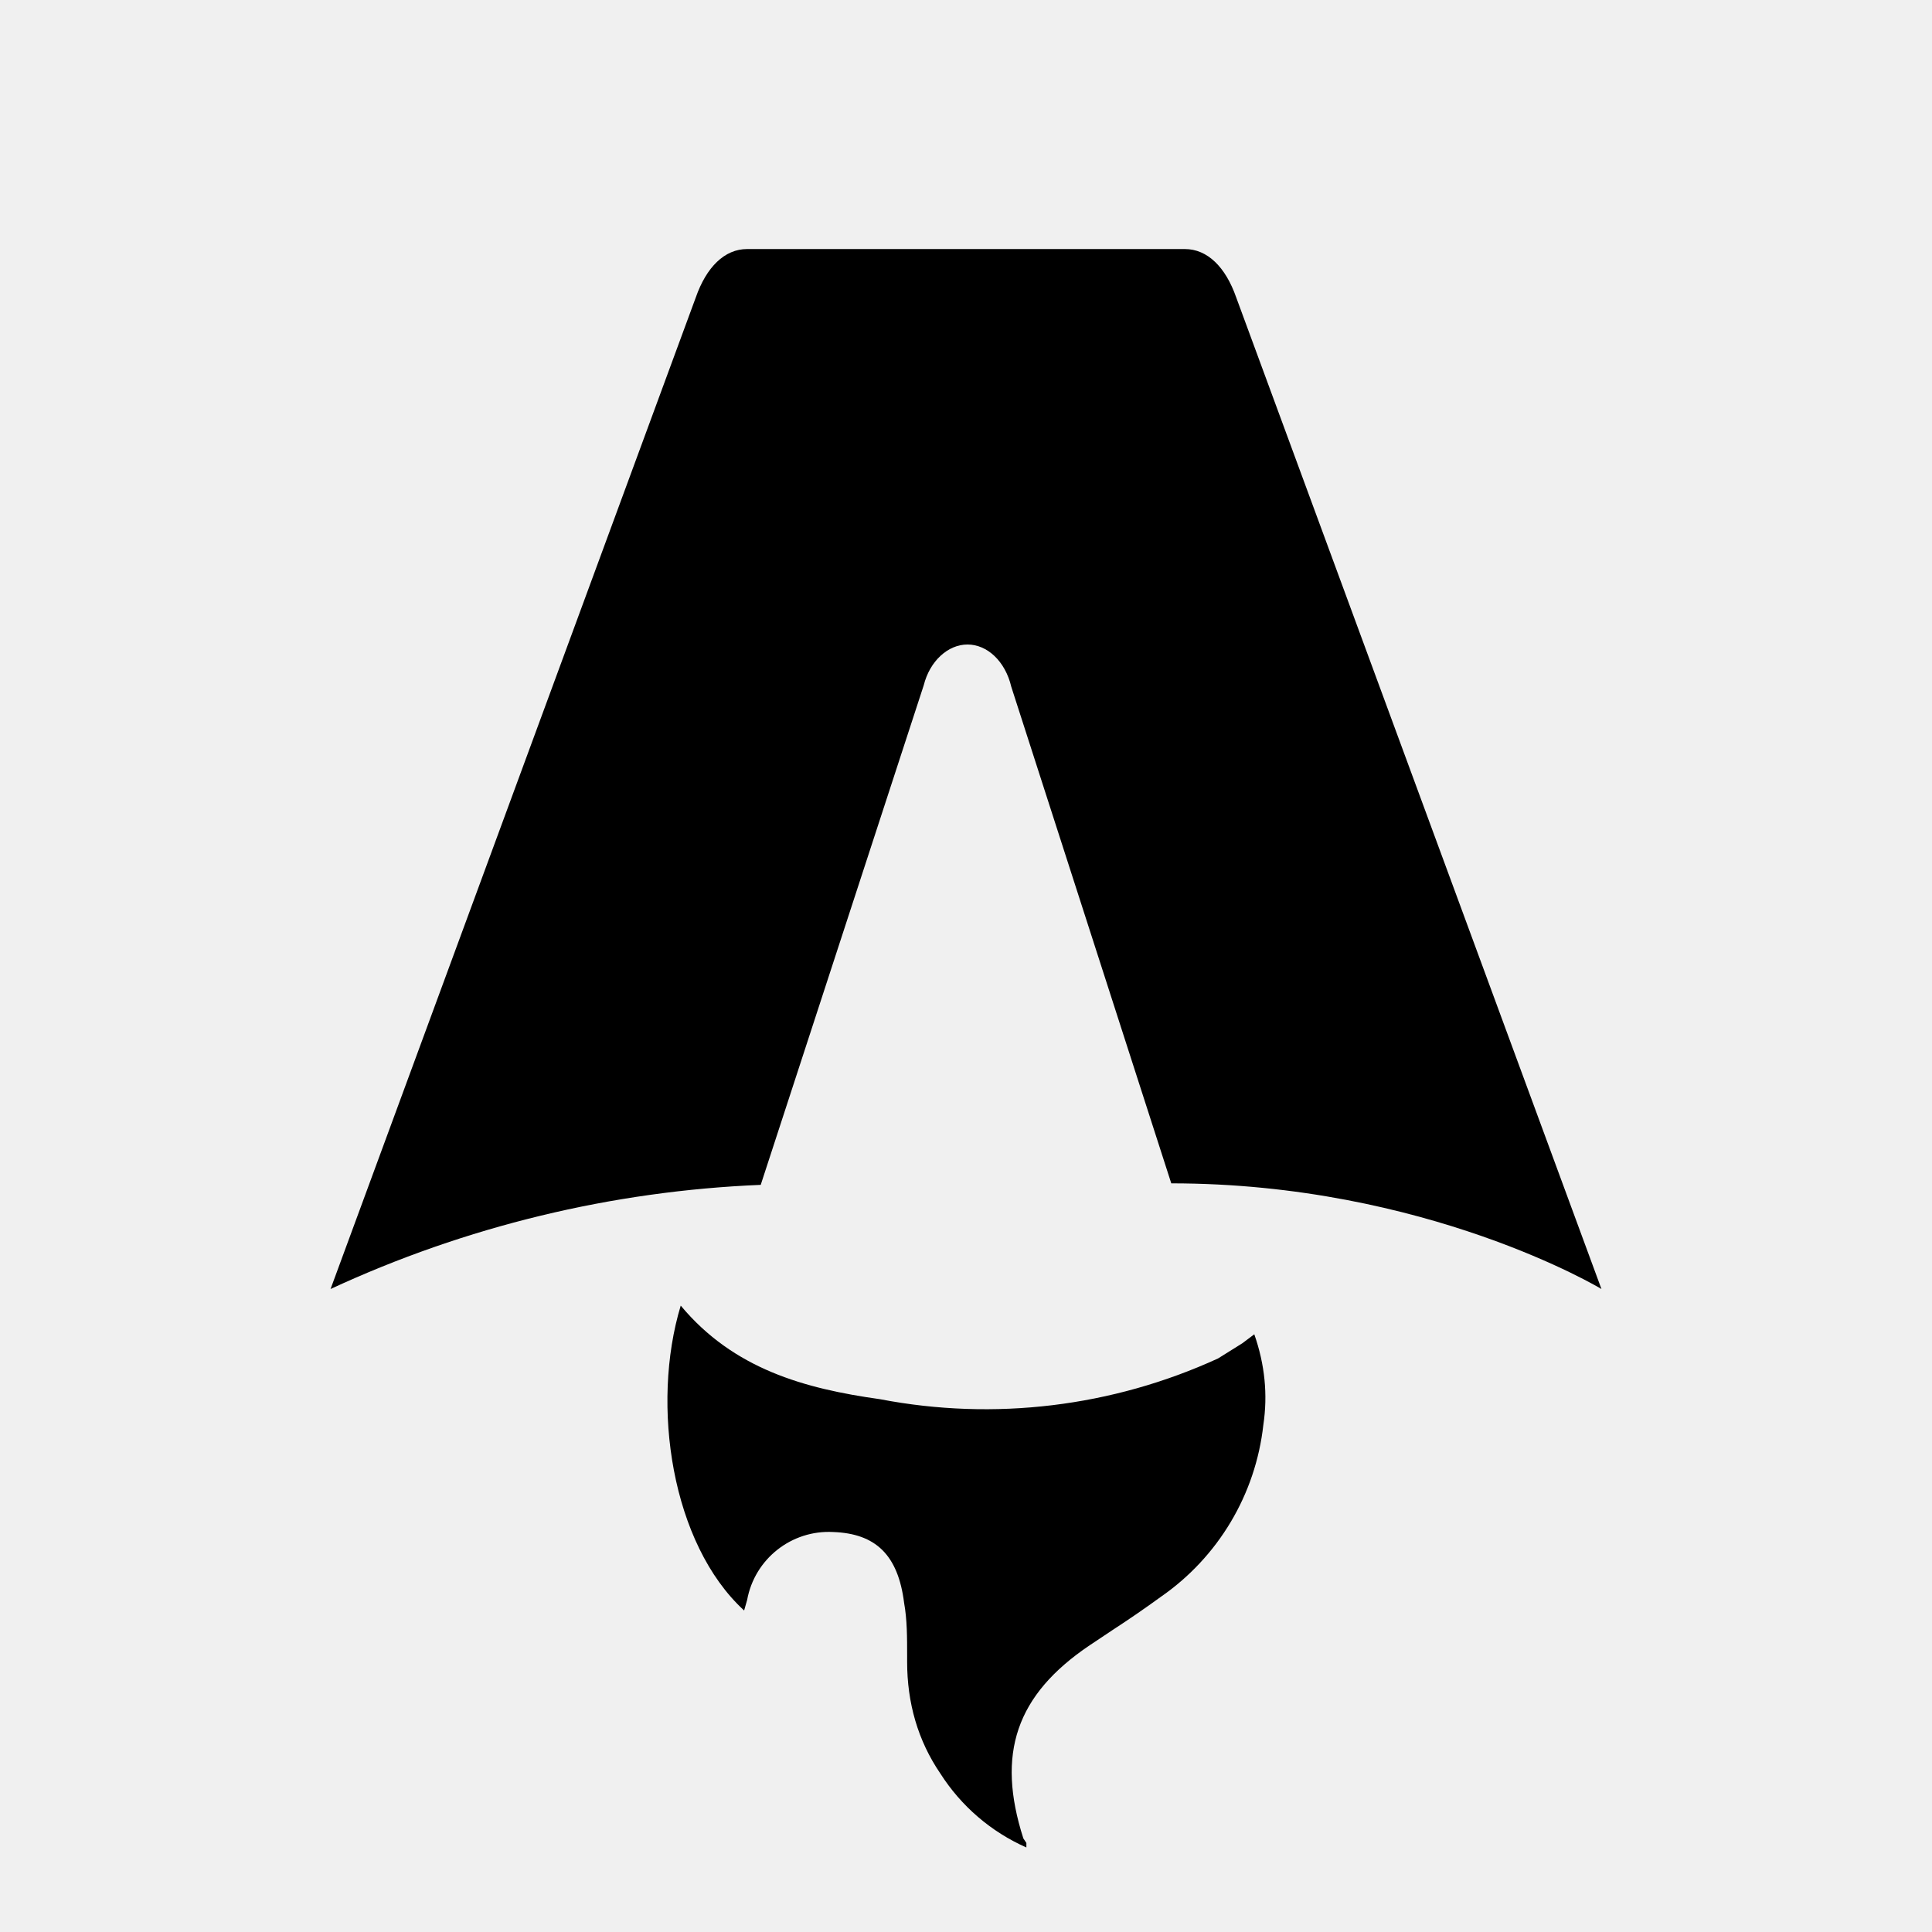
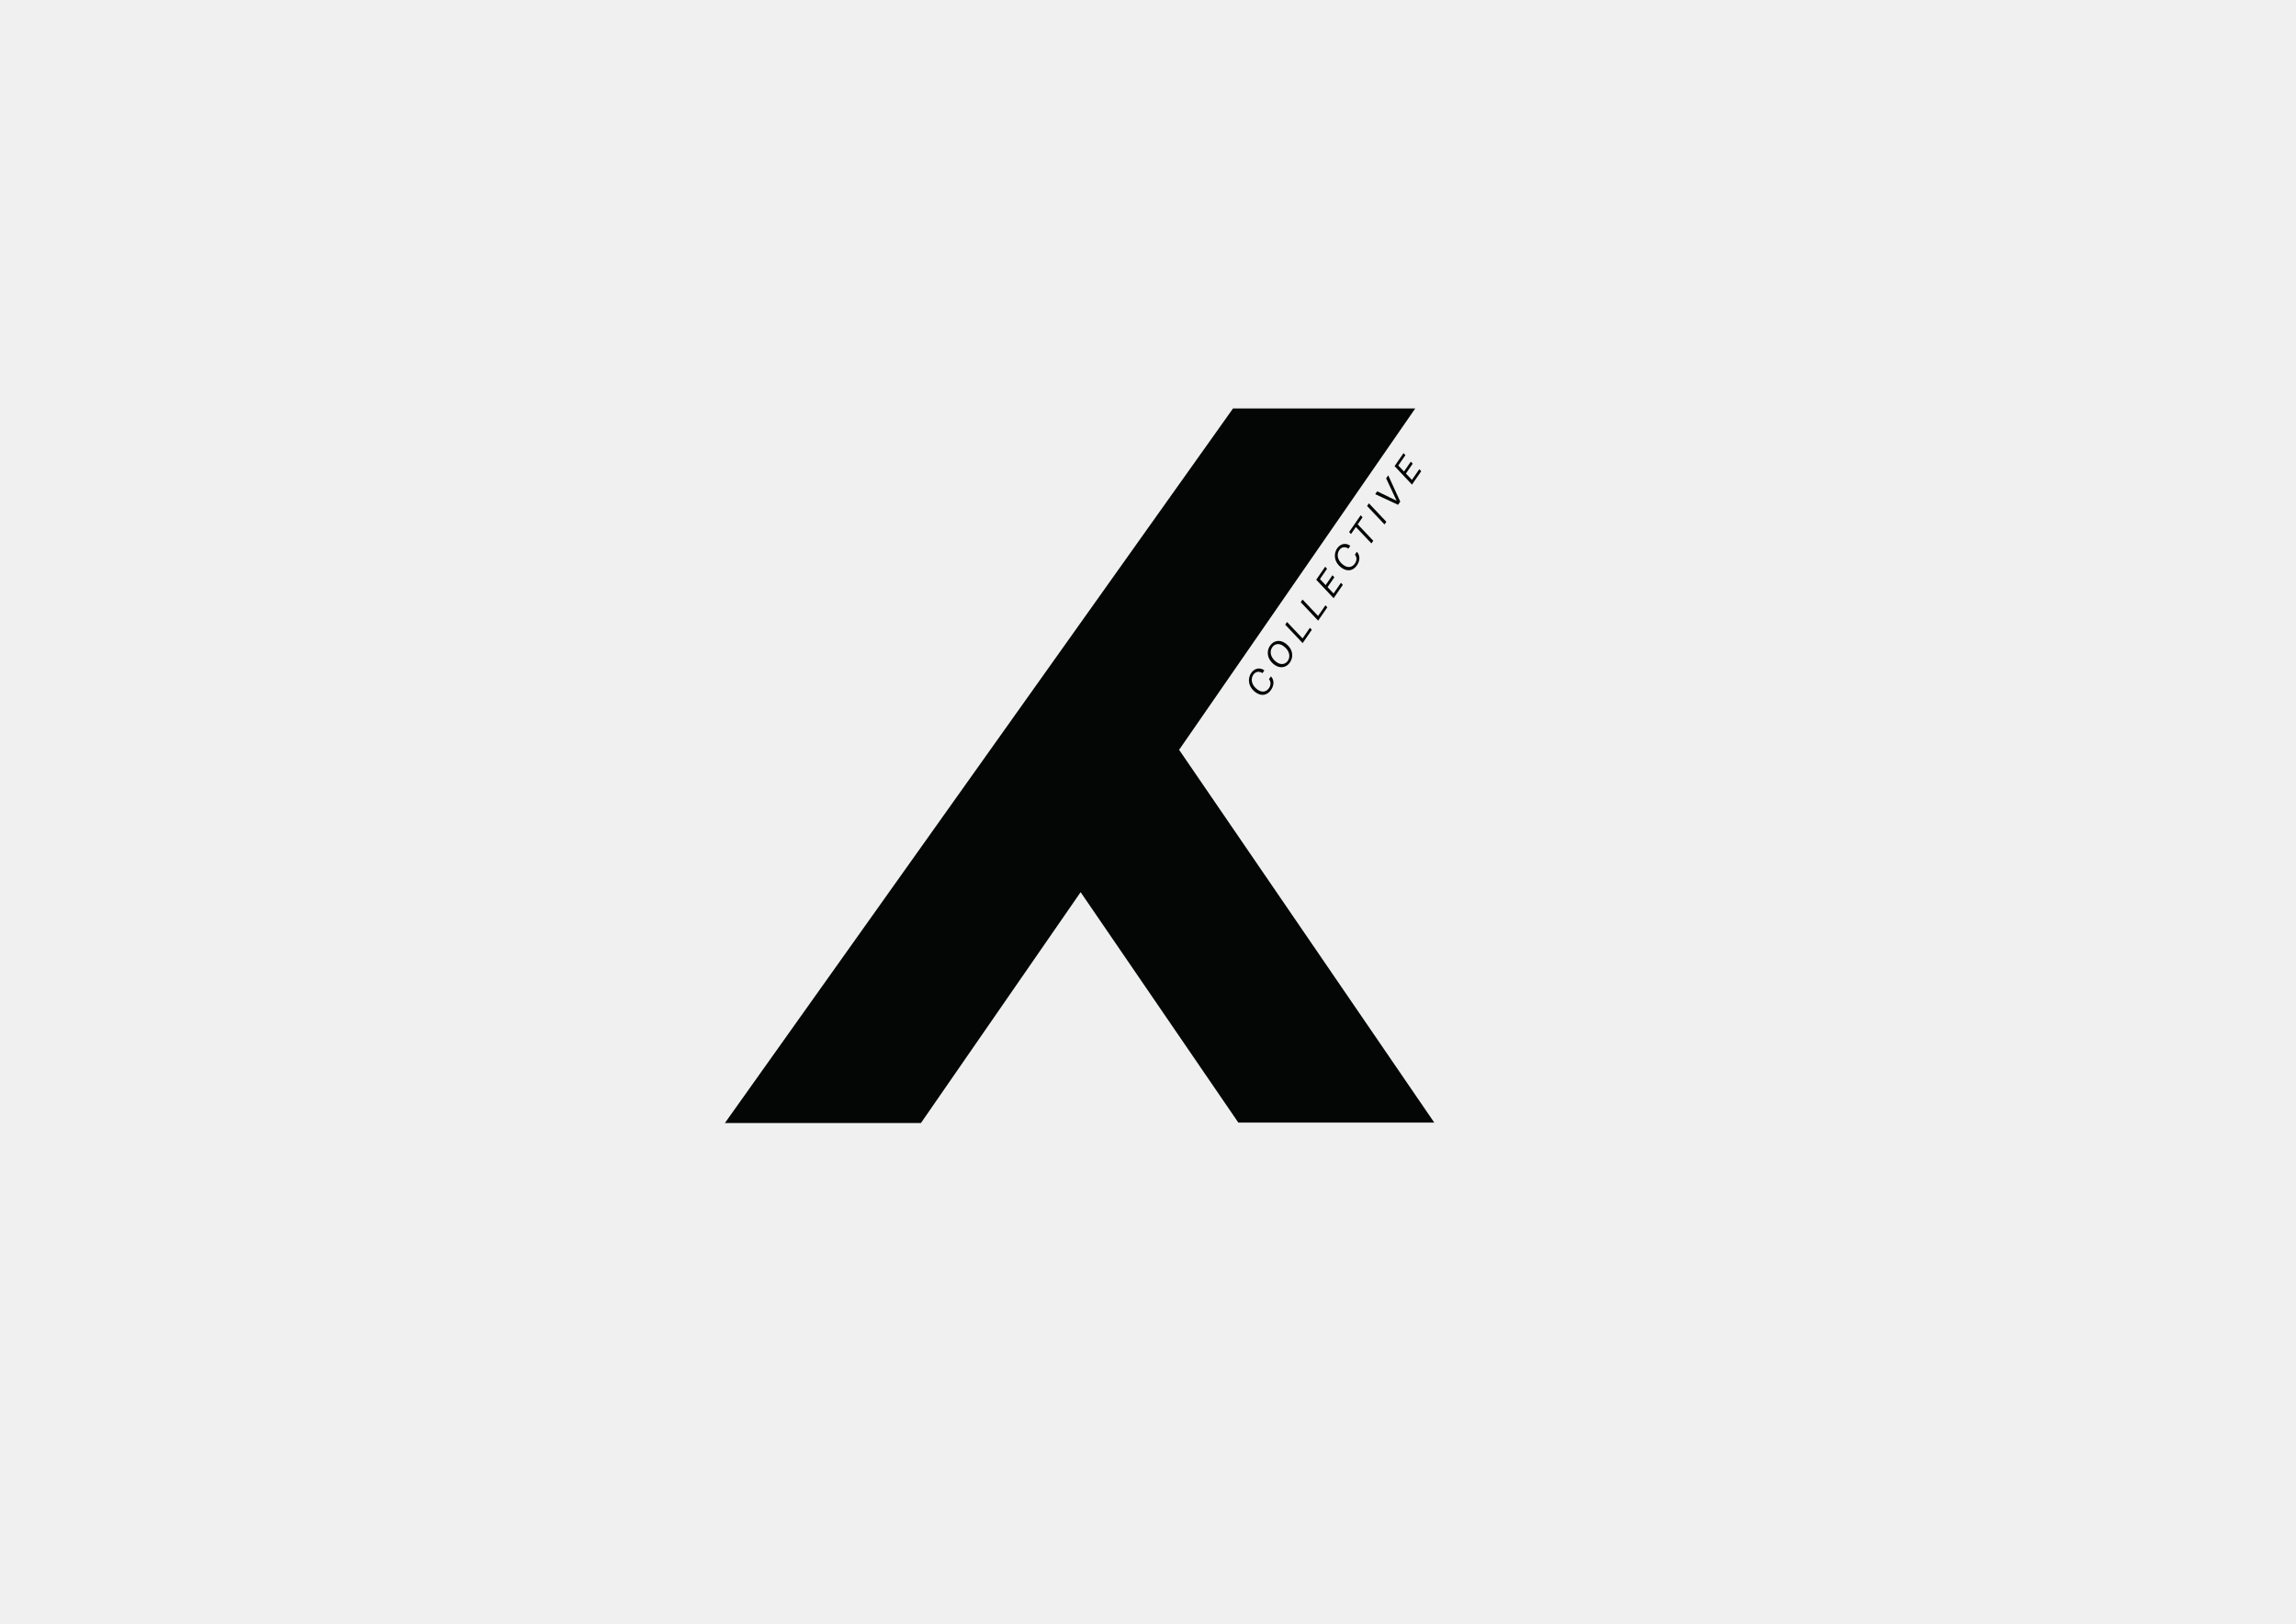
- <svg xmlns="http://www.w3.org/2000/svg" fill="none" viewBox="0 0 128 128">
-   <path d="M50.4 78.5a75.1 75.1 0 0 0-28.5 6.9l24.2-65.7c.7-2 1.9-3.2 3.4-3.2h29c1.5 0 2.7 1.2 3.4 3.2l24.2 65.7s-11.6-7-28.5-7L67 45.5c-.4-1.7-1.6-2.8-2.9-2.8-1.3 0-2.5 1.1-2.9 2.7L50.4 78.5Zm-1.1 28.2Zm-4.2-20.2c-2 6.6-.6 15.8 4.2 20.2a17.5 17.5 0 0 1 .2-.7 5.5 5.5 0 0 1 5.7-4.5c2.8.1 4.3 1.5 4.7 4.7.2 1.1.2 2.3.2 3.5v.4c0 2.7.7 5.2 2.2 7.4a13 13 0 0 0 5.7 4.9v-.3l-.2-.3c-1.8-5.6-.5-9.5 4.4-12.8l1.5-1a73 73 0 0 0 3.2-2.2 16 16 0 0 0 6.8-11.4c.3-2 .1-4-.6-6l-.8.6-1.6 1a37 37 0 0 1-22.4 2.7c-5-.7-9.7-2-13.2-6.2Z" />
-   <style>
-         path { fill: #000; }
-         @media (prefers-color-scheme: dark) {
-             path { fill: #FFF; }
-         }
-     </style>
+ <svg xmlns="http://www.w3.org/2000/svg" viewBox="0 0 1122.52 793.701" height="793.701" width="1122.52" xml:space="preserve" id="svg2" version="1.1">
+   <defs id="defs6">
+     <clipPath id="clipPath22" clipPathUnits="userSpaceOnUse">
+       <path id="path20" d="M 0,595.276 H 841.89 V 0 H 0 Z" />
+     </clipPath>
+   </defs>
+   <g transform="matrix(1.333333,0,0,-1.333333,0,793.7013)" id="g10">
+     <g transform="translate(525.9084,183.7245)" id="g12">
+       <path id="path14" style="fill:#040606;fill-opacity:1;fill-rule:nonzero;stroke:none" d="M 0,0 -93.556,136.659 -6.971,261.803 H -73.786 L -260.112,-0.172 h 71.886 L -129.668,84.465 -71.844,0 Z" />
+     </g>
+     <g id="g16">
+       <g clip-path="url(#clipPath22)" id="g18">
+         <g transform="translate(460.5621,341.3442)" id="g24">
+           <path id="path26" style="fill:#040606;fill-opacity:1;fill-rule:nonzero;stroke:none" d="m 0,0 c -2.783,1.92 -3.3,4.993 -1.75,7.241 1.218,1.765 3.251,2.101 4.797,0.907 L 2.353,7.143 C 1.219,7.925 -0.143,7.806 -0.985,6.586 -2.085,4.992 -1.671,2.637 0.64,1.043 2.213,-0.042 3.776,0.254 4.743,1.656 5.489,2.736 5.512,3.984 4.741,4.927 L 5.464,5.975 C 6.701,4.632 6.686,2.732 5.475,0.977 4.139,-0.96 2.033,-1.402 0,0" />
+         </g>
+         <g transform="translate(470.4986,358.4956)" id="g28">
+           <path id="path30" style="fill:#040606;fill-opacity:1;fill-rule:nonzero;stroke:none" d="m 0,0 c -1.509,1.041 -3.082,0.799 -4.004,-0.539 -1.063,-1.541 -0.674,-3.862 1.669,-5.479 1.541,-1.063 3.128,-0.8 4.051,0.538 C 2.779,-3.939 2.376,-1.639 0,0 M -3.037,-7.035 C -5.84,-5.1 -6.283,-2.078 -4.814,0.051 -3.477,1.988 -1.235,2.352 0.701,1.016 3.537,-0.94 3.984,-3.933 2.507,-6.073 1.178,-8 -1.067,-8.393 -3.037,-7.035" />
+         </g>
+         <g transform="translate(471.2603,366.2619)" id="g32">
+           <path id="path34" style="fill:#040606;fill-opacity:1;fill-rule:nonzero;stroke:none" d="m 0,0 0.672,0.973 5.692,-6.011 2.687,3.895 0.706,-0.74 -3.366,-4.88 z" />
+         </g>
+         <g transform="translate(476.9444,374.5012)" id="g36">
+           <path id="path38" style="fill:#040606;fill-opacity:1;fill-rule:nonzero;stroke:none" d="m 0,0 0.672,0.973 5.692,-6.011 2.687,3.895 0.706,-0.74 -3.366,-4.88 z" />
+         </g>
+         <g transform="translate(482.6286,382.7405)" id="g40">
+           <path id="path42" style="fill:#040606;fill-opacity:1;fill-rule:nonzero;stroke:none" d="M 0,0 3.285,4.762 3.973,4.019 1.367,0.241 3.456,-1.974 5.951,1.643 6.65,0.892 4.162,-2.714 6.357,-5.049 9.059,-1.133 9.765,-1.872 6.383,-6.773 Z" />
+         </g>
+         <g transform="translate(492.0691,387.0145)" id="g44">
+           <path id="path46" style="fill:#040606;fill-opacity:1;fill-rule:nonzero;stroke:none" d="m 0,0 c -2.783,1.92 -3.3,4.993 -1.75,7.241 1.218,1.765 3.251,2.1 4.797,0.907 L 2.353,7.143 C 1.219,7.925 -0.143,7.806 -0.985,6.586 -2.085,4.992 -1.671,2.637 0.64,1.043 2.213,-0.042 3.776,0.254 4.743,1.656 5.489,2.736 5.512,3.984 4.741,4.927 L 5.464,5.975 C 6.701,4.632 6.686,2.731 5.475,0.977 4.139,-0.96 2.033,-1.402 0,0" />
+         </g>
+         <g transform="translate(497.1657,402.0722)" id="g48">
+           <path id="path50" style="fill:#040606;fill-opacity:1;fill-rule:nonzero;stroke:none" d="M 0,0 -1.779,-2.579 -2.475,-1.847 1.763,4.296 2.458,3.563 0.672,0.974 6.375,-5.046 5.703,-6.019 Z" />
+         </g>
+         <g transform="translate(501.2758,409.7703)" id="g52">
+           <path id="path54" style="fill:#040606;fill-opacity:1;fill-rule:nonzero;stroke:none" d="M 0,0 0.672,0.974 7.063,-5.788 6.391,-6.762 Z" />
+         </g>
+         <g transform="translate(504.2729,414.1146)" id="g56">
+           <path id="path58" style="fill:#040606;fill-opacity:1;fill-rule:nonzero;stroke:none" d="m 0,0 0.716,1.038 6.023,-2.923 c 0.369,-0.175 0.78,-0.38 1.106,-0.526 -0.21,0.429 -0.398,0.796 -0.604,1.254 L 3.994,5.79 4.762,6.902 9.167,-2.739 8.362,-3.905 Z" />
+         </g>
+         <g transform="translate(511.3603,424.388)" id="g60">
+           <path id="path62" style="fill:#040606;fill-opacity:1;fill-rule:nonzero;stroke:none" d="M 0,0 3.285,4.762 3.973,4.019 1.367,0.241 3.456,-1.974 5.951,1.643 6.65,0.892 4.162,-2.714 6.357,-5.049 9.059,-1.133 9.765,-1.872 6.383,-6.773 Z" />
+         </g>
+       </g>
+     </g>
+   </g>
</svg>
